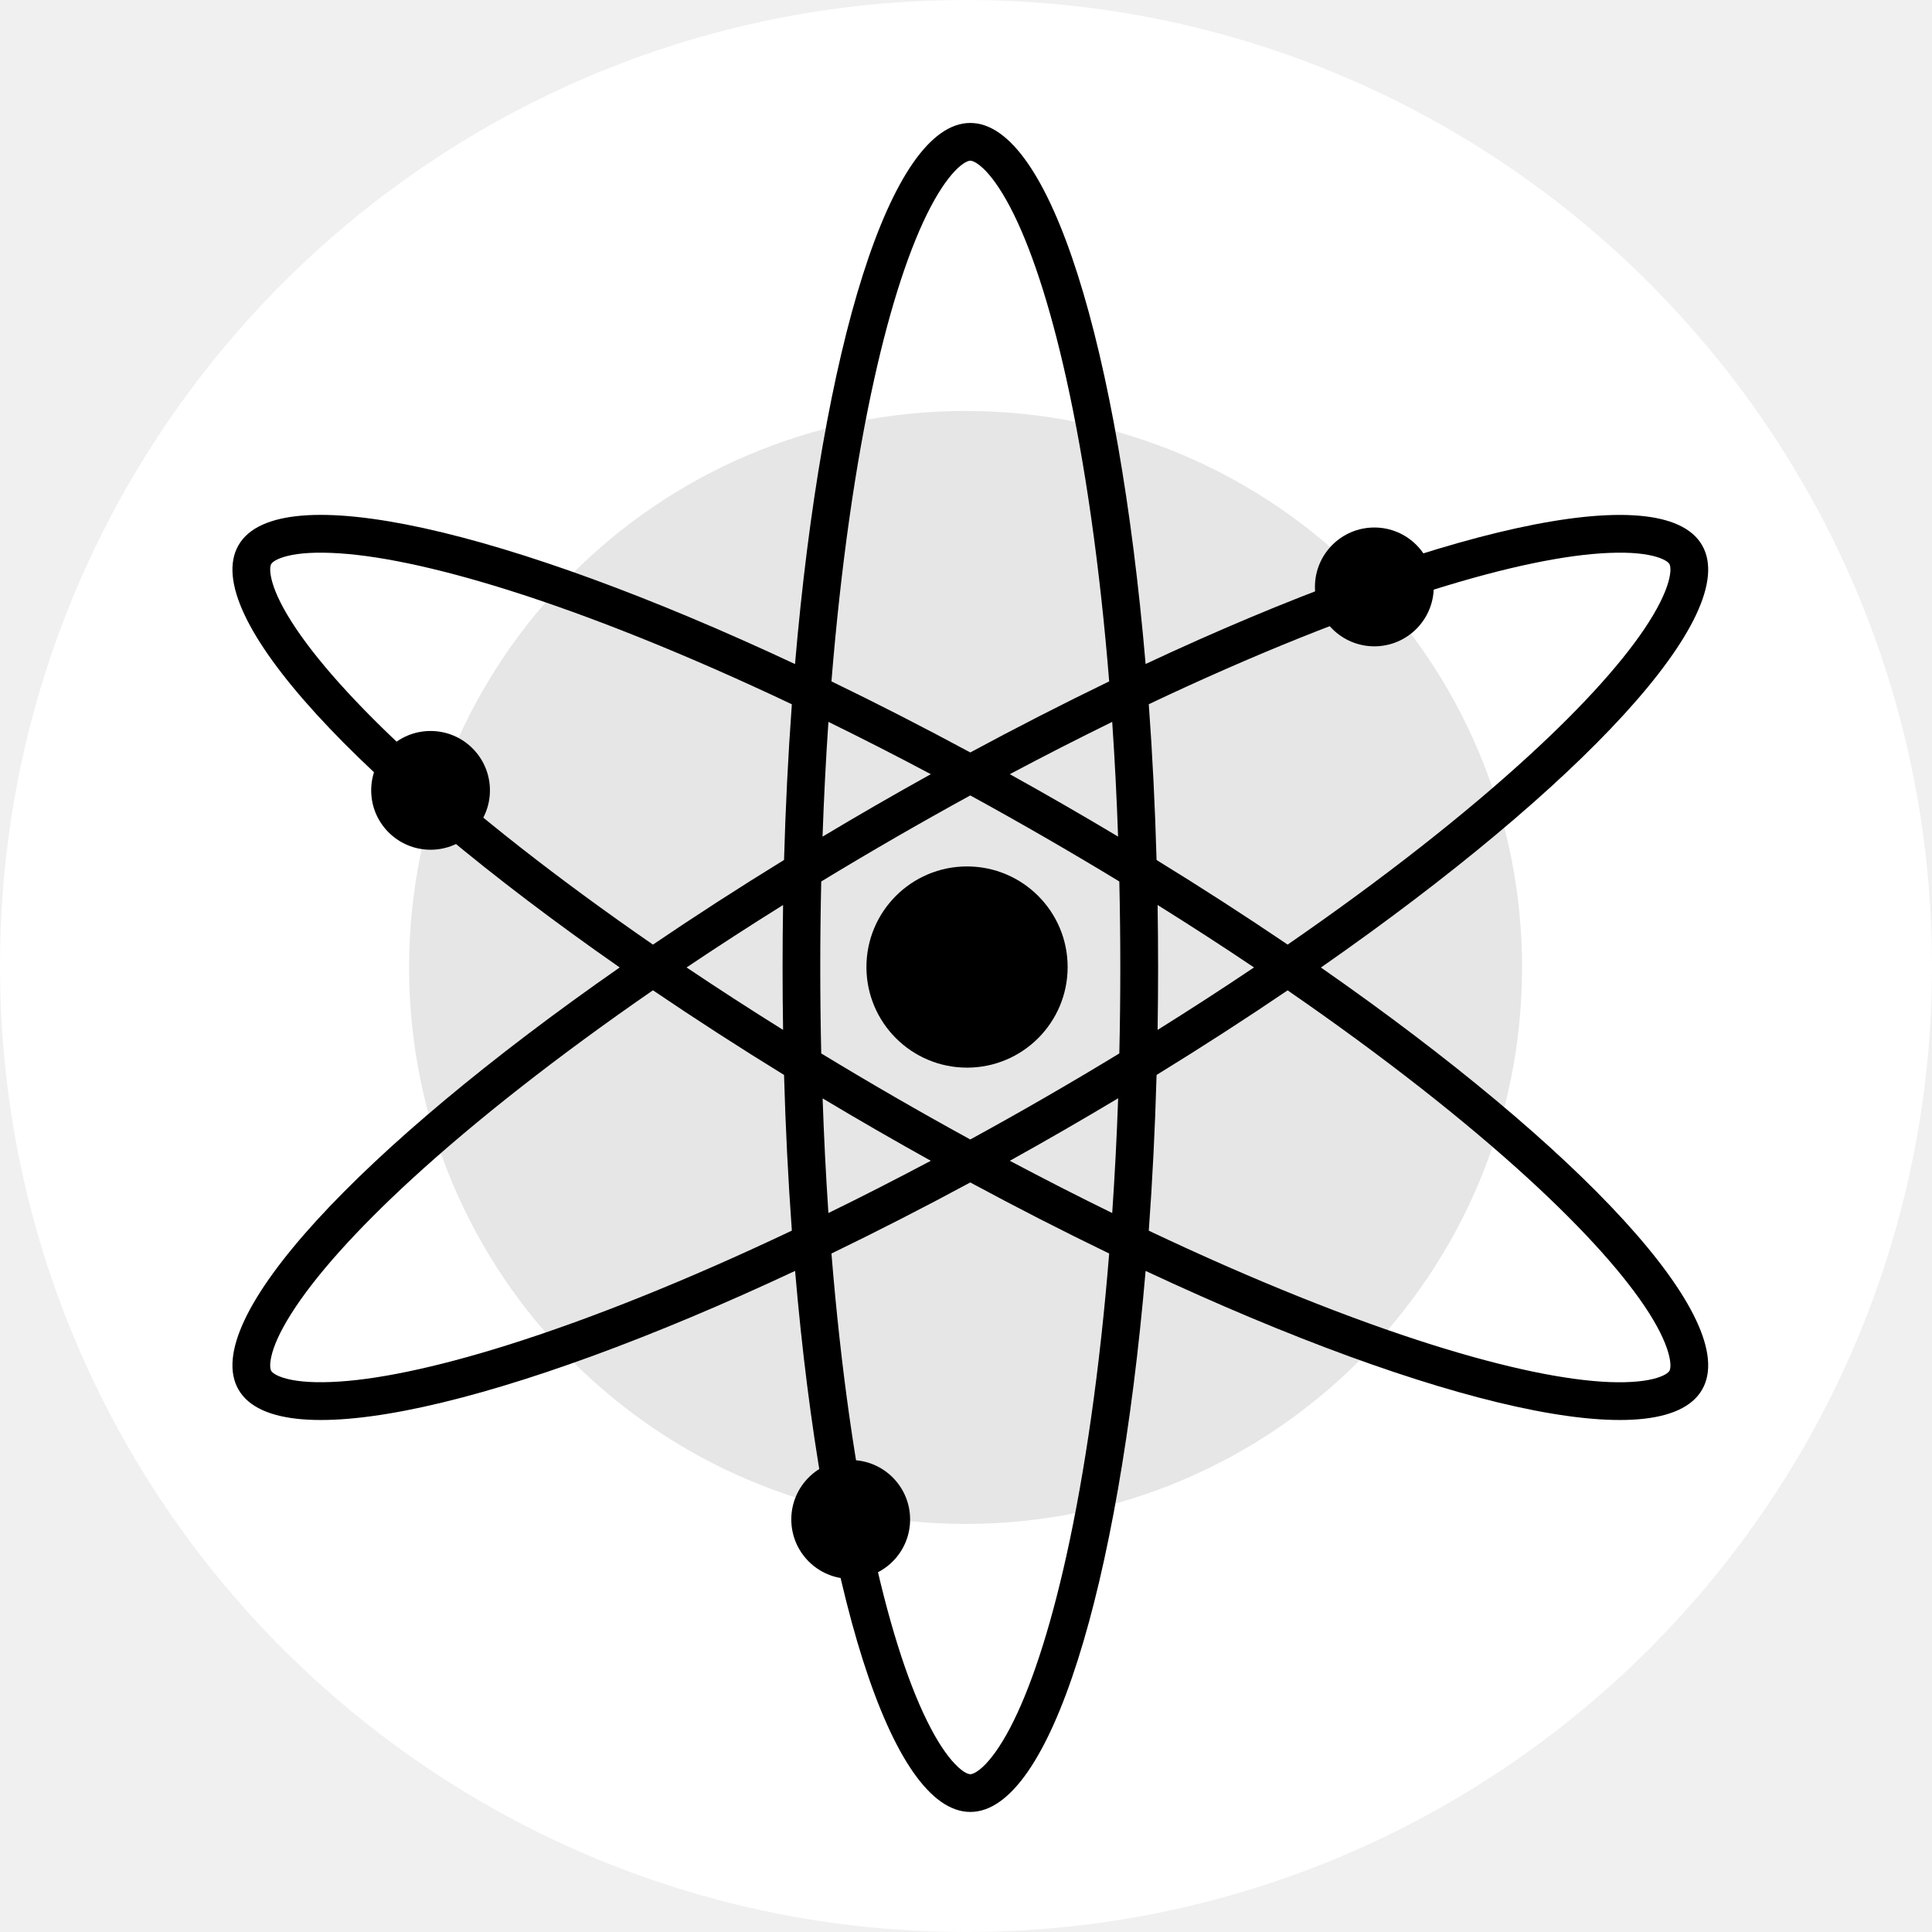
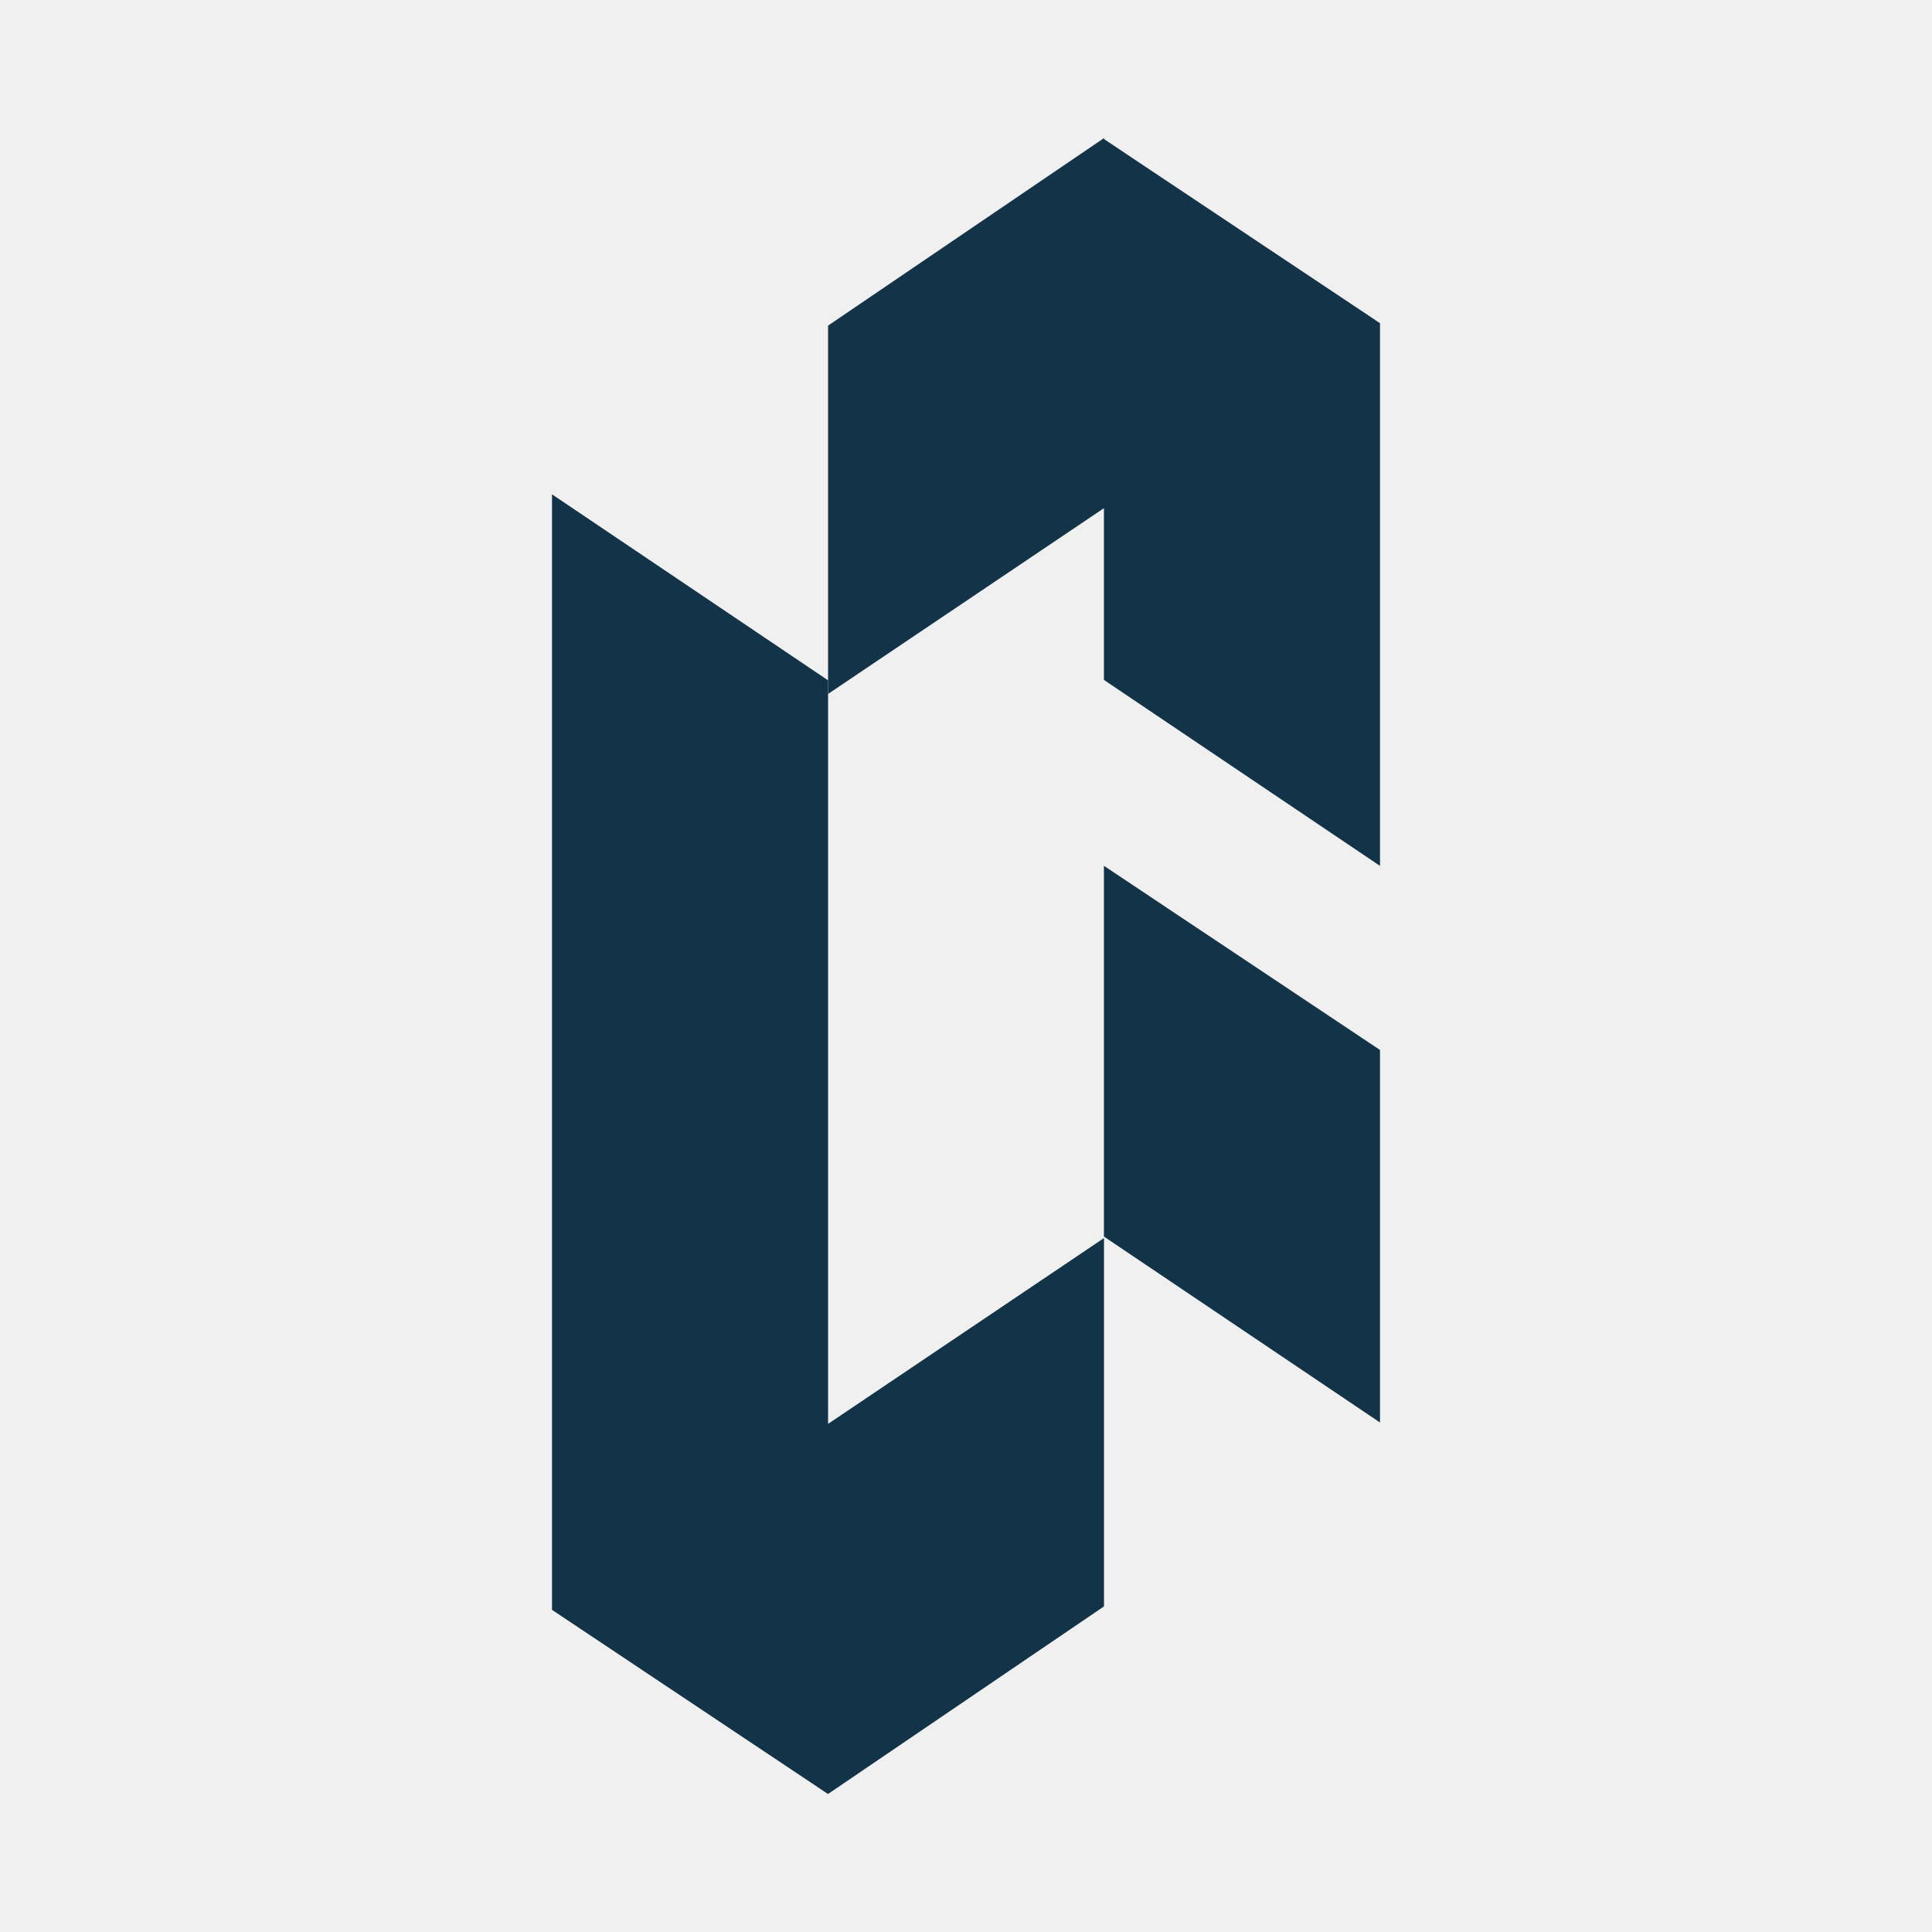
- <svg xmlns="http://www.w3.org/2000/svg" id="root" width="28" height="28" viewBox="0 0 28 28" fill="none">
-   <g clip-path="url(#b-logo-cosmos)">
-     <circle cx="14" cy="14" r="14" fill="#fff" />
-     <path fill-rule="evenodd" clip-rule="evenodd" d="M13.994 5.956a8.065 8.065 0 1 1 0 16.13 8.065 8.065 0 0 1 0-16.13Z" fill="#E6E6E6" />
-     <path fill-rule="evenodd" clip-rule="evenodd" d="M14.24 2.433c-.11-.102-.168-.104-.177-.104-.01 0-.067.002-.178.104-.114.105-.25.286-.397.565-.293.558-.574 1.4-.816 2.487-.272 1.223-.486 2.717-.622 4.39.655.317 1.328.661 2.012 1.03a52.23 52.23 0 0 1 2.013-1.03c-.135-1.673-.35-3.167-.622-4.39-.242-1.087-.522-1.93-.815-2.487-.147-.279-.283-.46-.397-.565Zm-.75 8.787a50.23 50.23 0 0 0-1.484-.758 50.108 50.108 0 0 0-.085 1.663 54.741 54.741 0 0 1 1.569-.905Zm-1.968-1.596c.393-4.587 1.382-7.842 2.54-7.842 1.159 0 2.148 3.255 2.541 7.841C20.774 7.67 24.09 6.9 24.668 7.902c.58 1.002-1.746 3.486-5.524 6.12 3.778 2.632 6.104 5.116 5.524 6.118-.579 1.003-3.894.232-8.065-1.721-.393 4.587-1.382 7.841-2.54 7.841-1.159 0-2.148-3.255-2.54-7.841-4.172 1.953-7.487 2.724-8.066 1.721-.58-1.002 1.746-3.486 5.524-6.119-3.778-2.633-6.104-5.117-5.524-6.12.579-1.002 3.894-.23 8.065 1.723ZM9.463 13.69c-1.381-.954-2.569-1.887-3.493-2.734-.82-.753-1.41-1.417-1.747-1.949-.169-.267-.258-.475-.291-.626-.033-.147-.006-.198-.002-.206.005-.008.035-.057.18-.102.147-.046.372-.073.688-.06.63.024 1.5.203 2.563.537 1.195.376 2.598.938 4.115 1.657a50.59 50.59 0 0 0-.113 2.256c-.663.408-1.298.818-1.9 1.227Zm0 .662c-1.381.954-2.569 1.887-3.493 2.734-.82.753-1.41 1.417-1.747 1.95-.169.266-.258.474-.291.625-.033.147-.006.198-.002.206.005.008.035.057.18.102.147.046.372.073.688.06.63-.024 1.5-.203 2.563-.537 1.195-.376 2.598-.937 4.115-1.657a50.96 50.96 0 0 1-.113-2.256 50.976 50.976 0 0 1-1.9-1.227Zm1.886.574a50.19 50.19 0 0 1-1.399-.905c.449-.301.916-.604 1.399-.905a56.386 56.386 0 0 0 0 1.81Zm.553.341a54.892 54.892 0 0 1 0-2.492 55.513 55.513 0 0 1 2.16-1.247 55.482 55.482 0 0 1 2.16 1.247 54.307 54.307 0 0 1 0 2.492 53.685 53.685 0 0 1-2.16 1.247 54.748 54.748 0 0 1-2.16-1.247Zm.02.65c.019.57.048 1.124.084 1.663.486-.237.98-.49 1.484-.757a55.666 55.666 0 0 1-1.569-.905Zm2.14 1.22c-.684.369-1.357.713-2.012 1.03.136 1.673.35 3.167.622 4.39.242 1.087.522 1.93.816 2.487.146.279.283.46.397.565.11.102.168.104.178.104.01 0 .066-.002.178-.104.114-.105.25-.286.397-.565.293-.558.573-1.4.815-2.487.272-1.223.487-2.717.622-4.39a50.81 50.81 0 0 1-2.013-1.03Zm2.587.699c1.517.719 2.92 1.28 4.115 1.656 1.063.334 1.933.513 2.563.538.315.012.54-.015.688-.061.145-.045.175-.094.18-.102.004-.008.031-.059-.002-.206-.034-.15-.122-.36-.29-.626-.337-.532-.927-1.196-1.748-1.949-.924-.847-2.112-1.78-3.494-2.733-.601.408-1.236.818-1.899 1.226-.022.777-.06 1.532-.113 2.257Zm2.012-4.146c1.382-.954 2.57-1.887 3.493-2.734.822-.753 1.412-1.417 1.748-1.949.169-.267.257-.475.291-.626.033-.147.006-.198.002-.206-.005-.008-.035-.057-.18-.102-.148-.046-.373-.073-.688-.06-.63.024-1.5.203-2.563.537-1.195.376-2.598.937-4.115 1.656.053.725.091 1.48.113 2.258a51 51 0 0 1 1.9 1.226Zm-1.884-.574c.483.302.95.604 1.397.905-.448.301-.914.603-1.397.905a57.534 57.534 0 0 0 0-1.81Zm-.573-.991a49.877 49.877 0 0 0-.085-1.663c-.485.238-.98.49-1.484.758a55.679 55.679 0 0 1 1.57.905Zm-.085 5.455c-.485-.237-.98-.49-1.484-.757a55.666 55.666 0 0 0 1.57-.906 49.87 49.87 0 0 1-.086 1.663Z" fill="#000" />
-     <path fill-rule="evenodd" clip-rule="evenodd" d="M6.24 10.594a.86.86 0 1 1 0 1.721.86.86 0 0 1 0-1.721Zm13.678-2.949a.861.861 0 1 1 0 1.722.861.861 0 0 1 0-1.722ZM12.329 21.16a.86.86 0 1 1 0 1.722.86.86 0 0 1 0-1.722Zm1.686-8.603a1.458 1.458 0 1 1 0 2.916 1.458 1.458 0 0 1 0-2.916Z" fill="#000" />
-   </g>
-   <defs>
-     <clipPath id="b-logo-cosmos">
-       <path fill="#fff" d="M0 0h28v28H0z" />
-     </clipPath>
-   </defs>
+ <svg xmlns="http://www.w3.org/2000/svg" width="28" height="28" viewBox="0 0 28 28" fill="none">
+   <path d="M15.999 7.365L12.001 10.057V4.719L16.002 2L16.002 2.017L20 4.684V12.549L15.999 9.854V7.365Z" fill="#133348" />
+   <path d="M8 7.164L12.001 9.86V20.636L16 17.943V23.281L12 26L8 23.331V7.164Z" fill="#133348" />
+   <path d="M15.999 17.921L20 20.616V15.217L15.999 12.548V17.921Z" fill="#133348" />
</svg>
